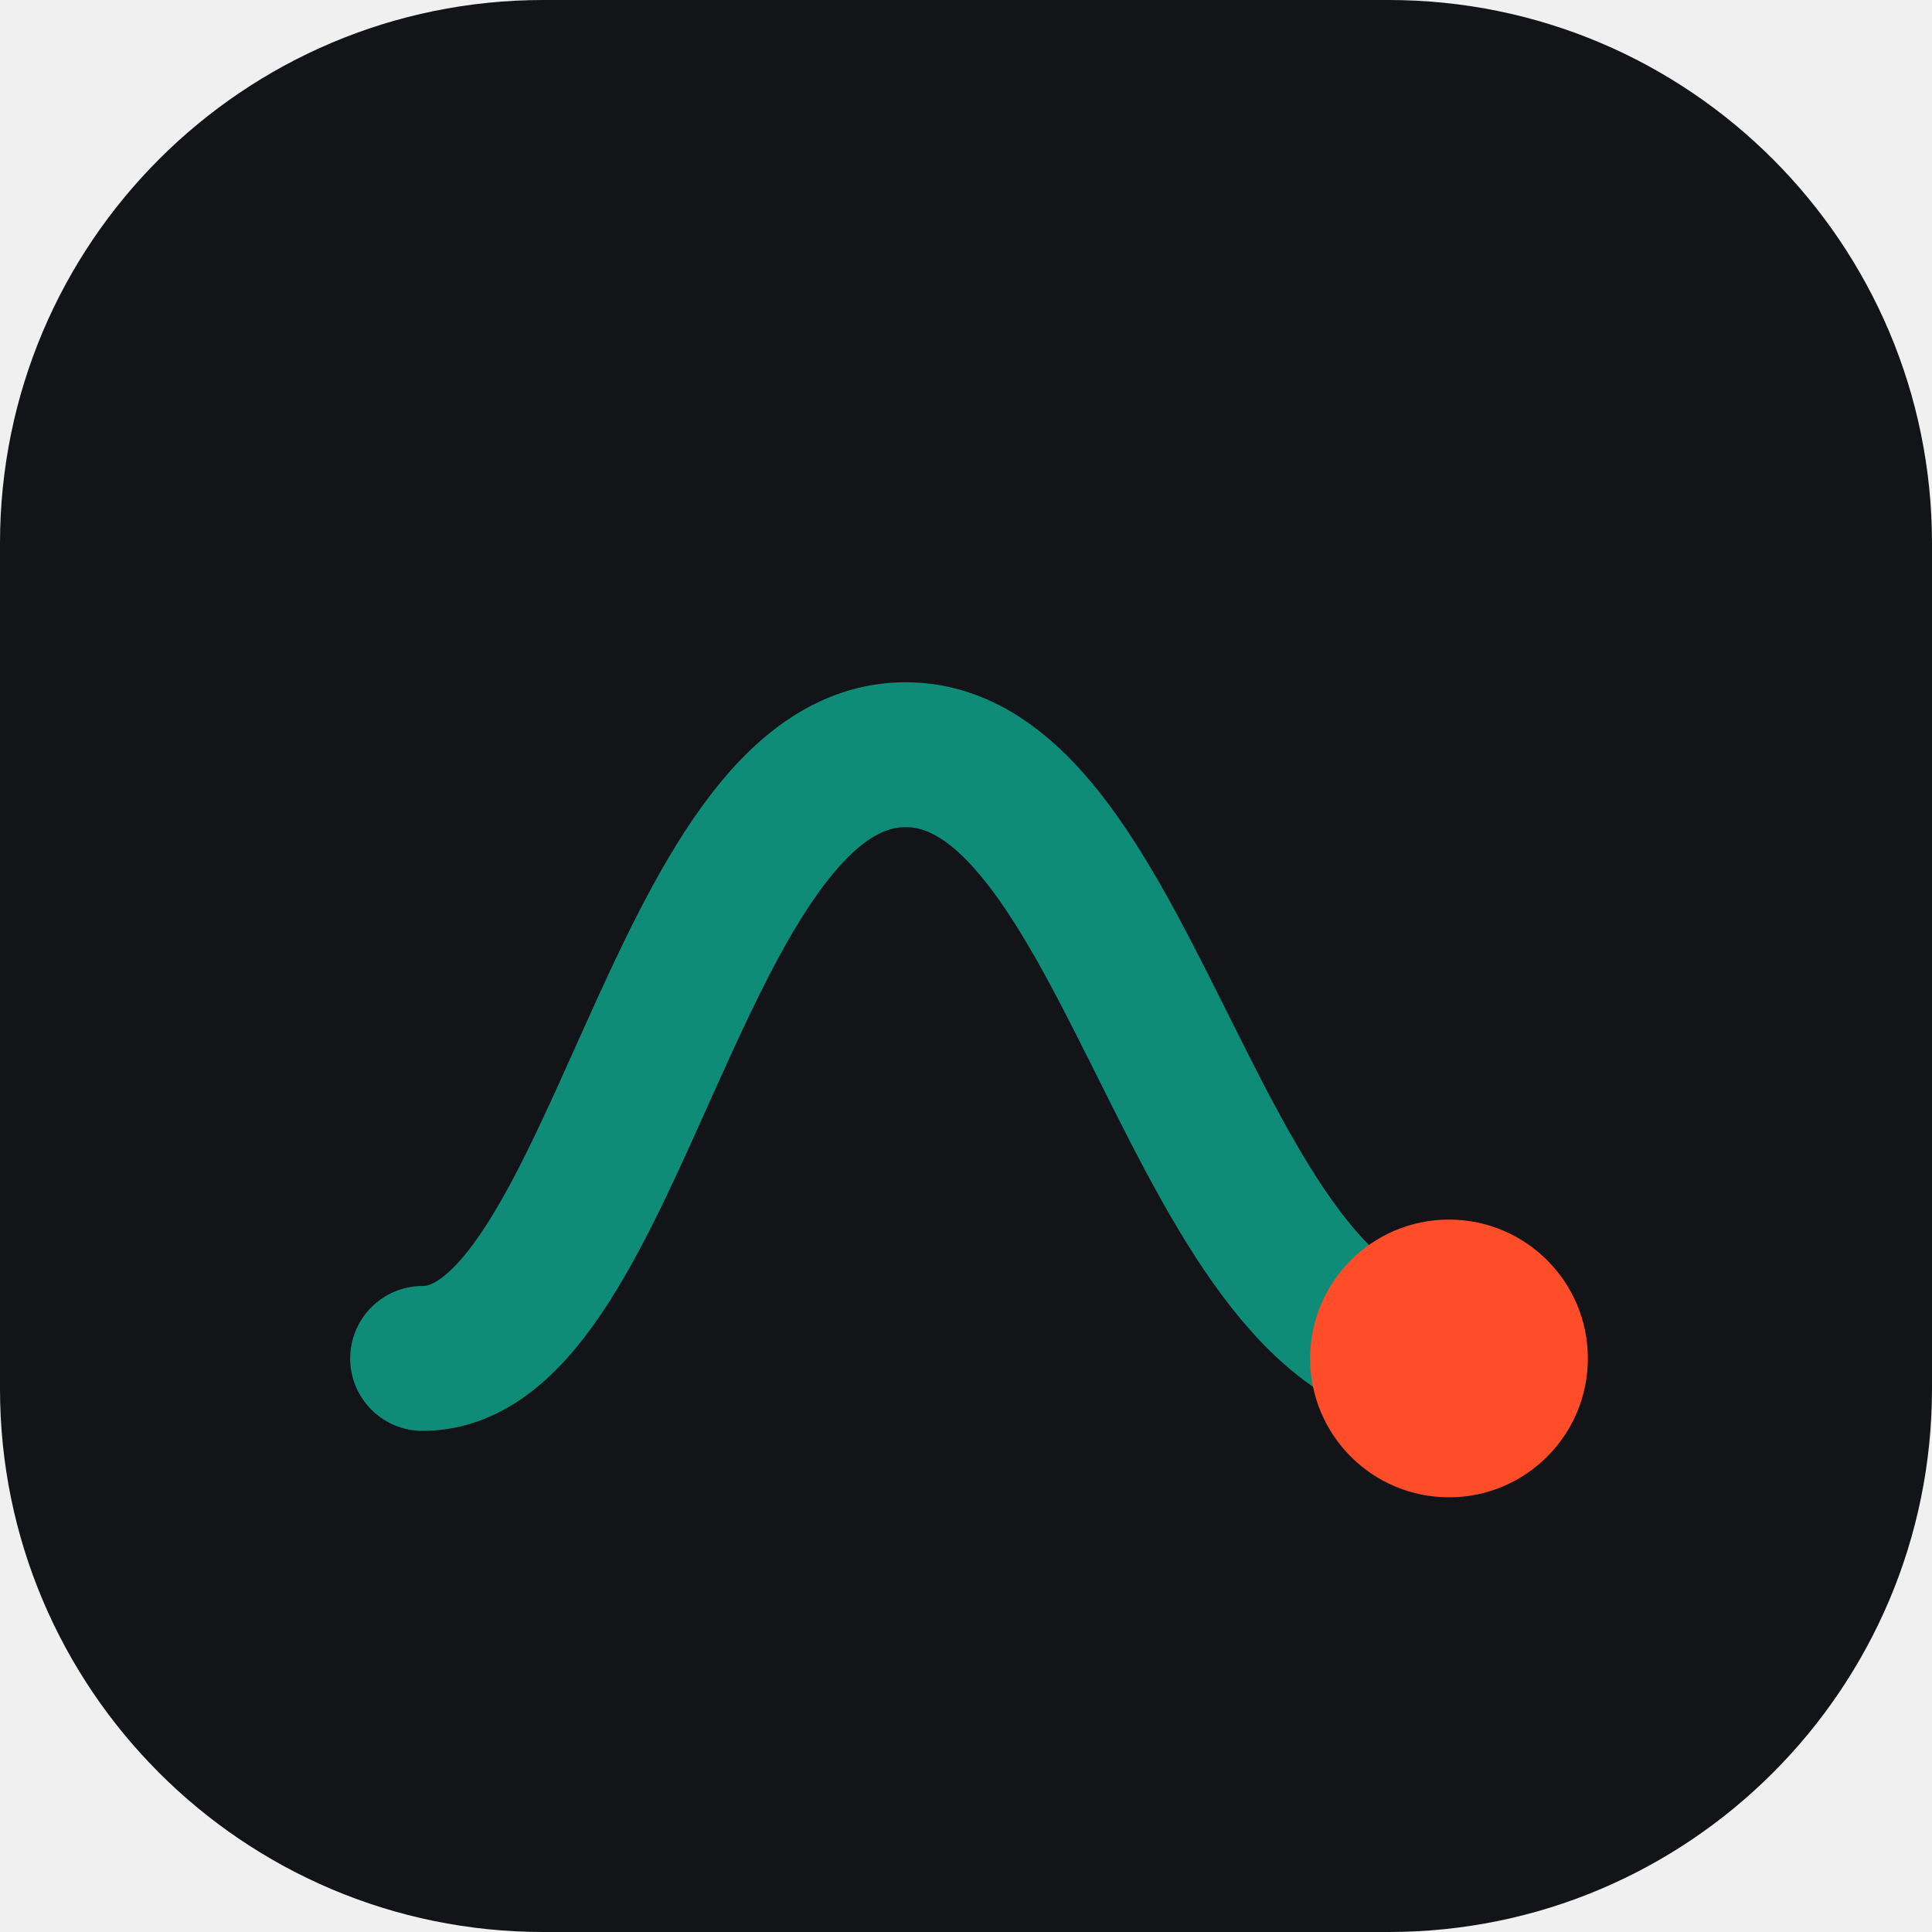
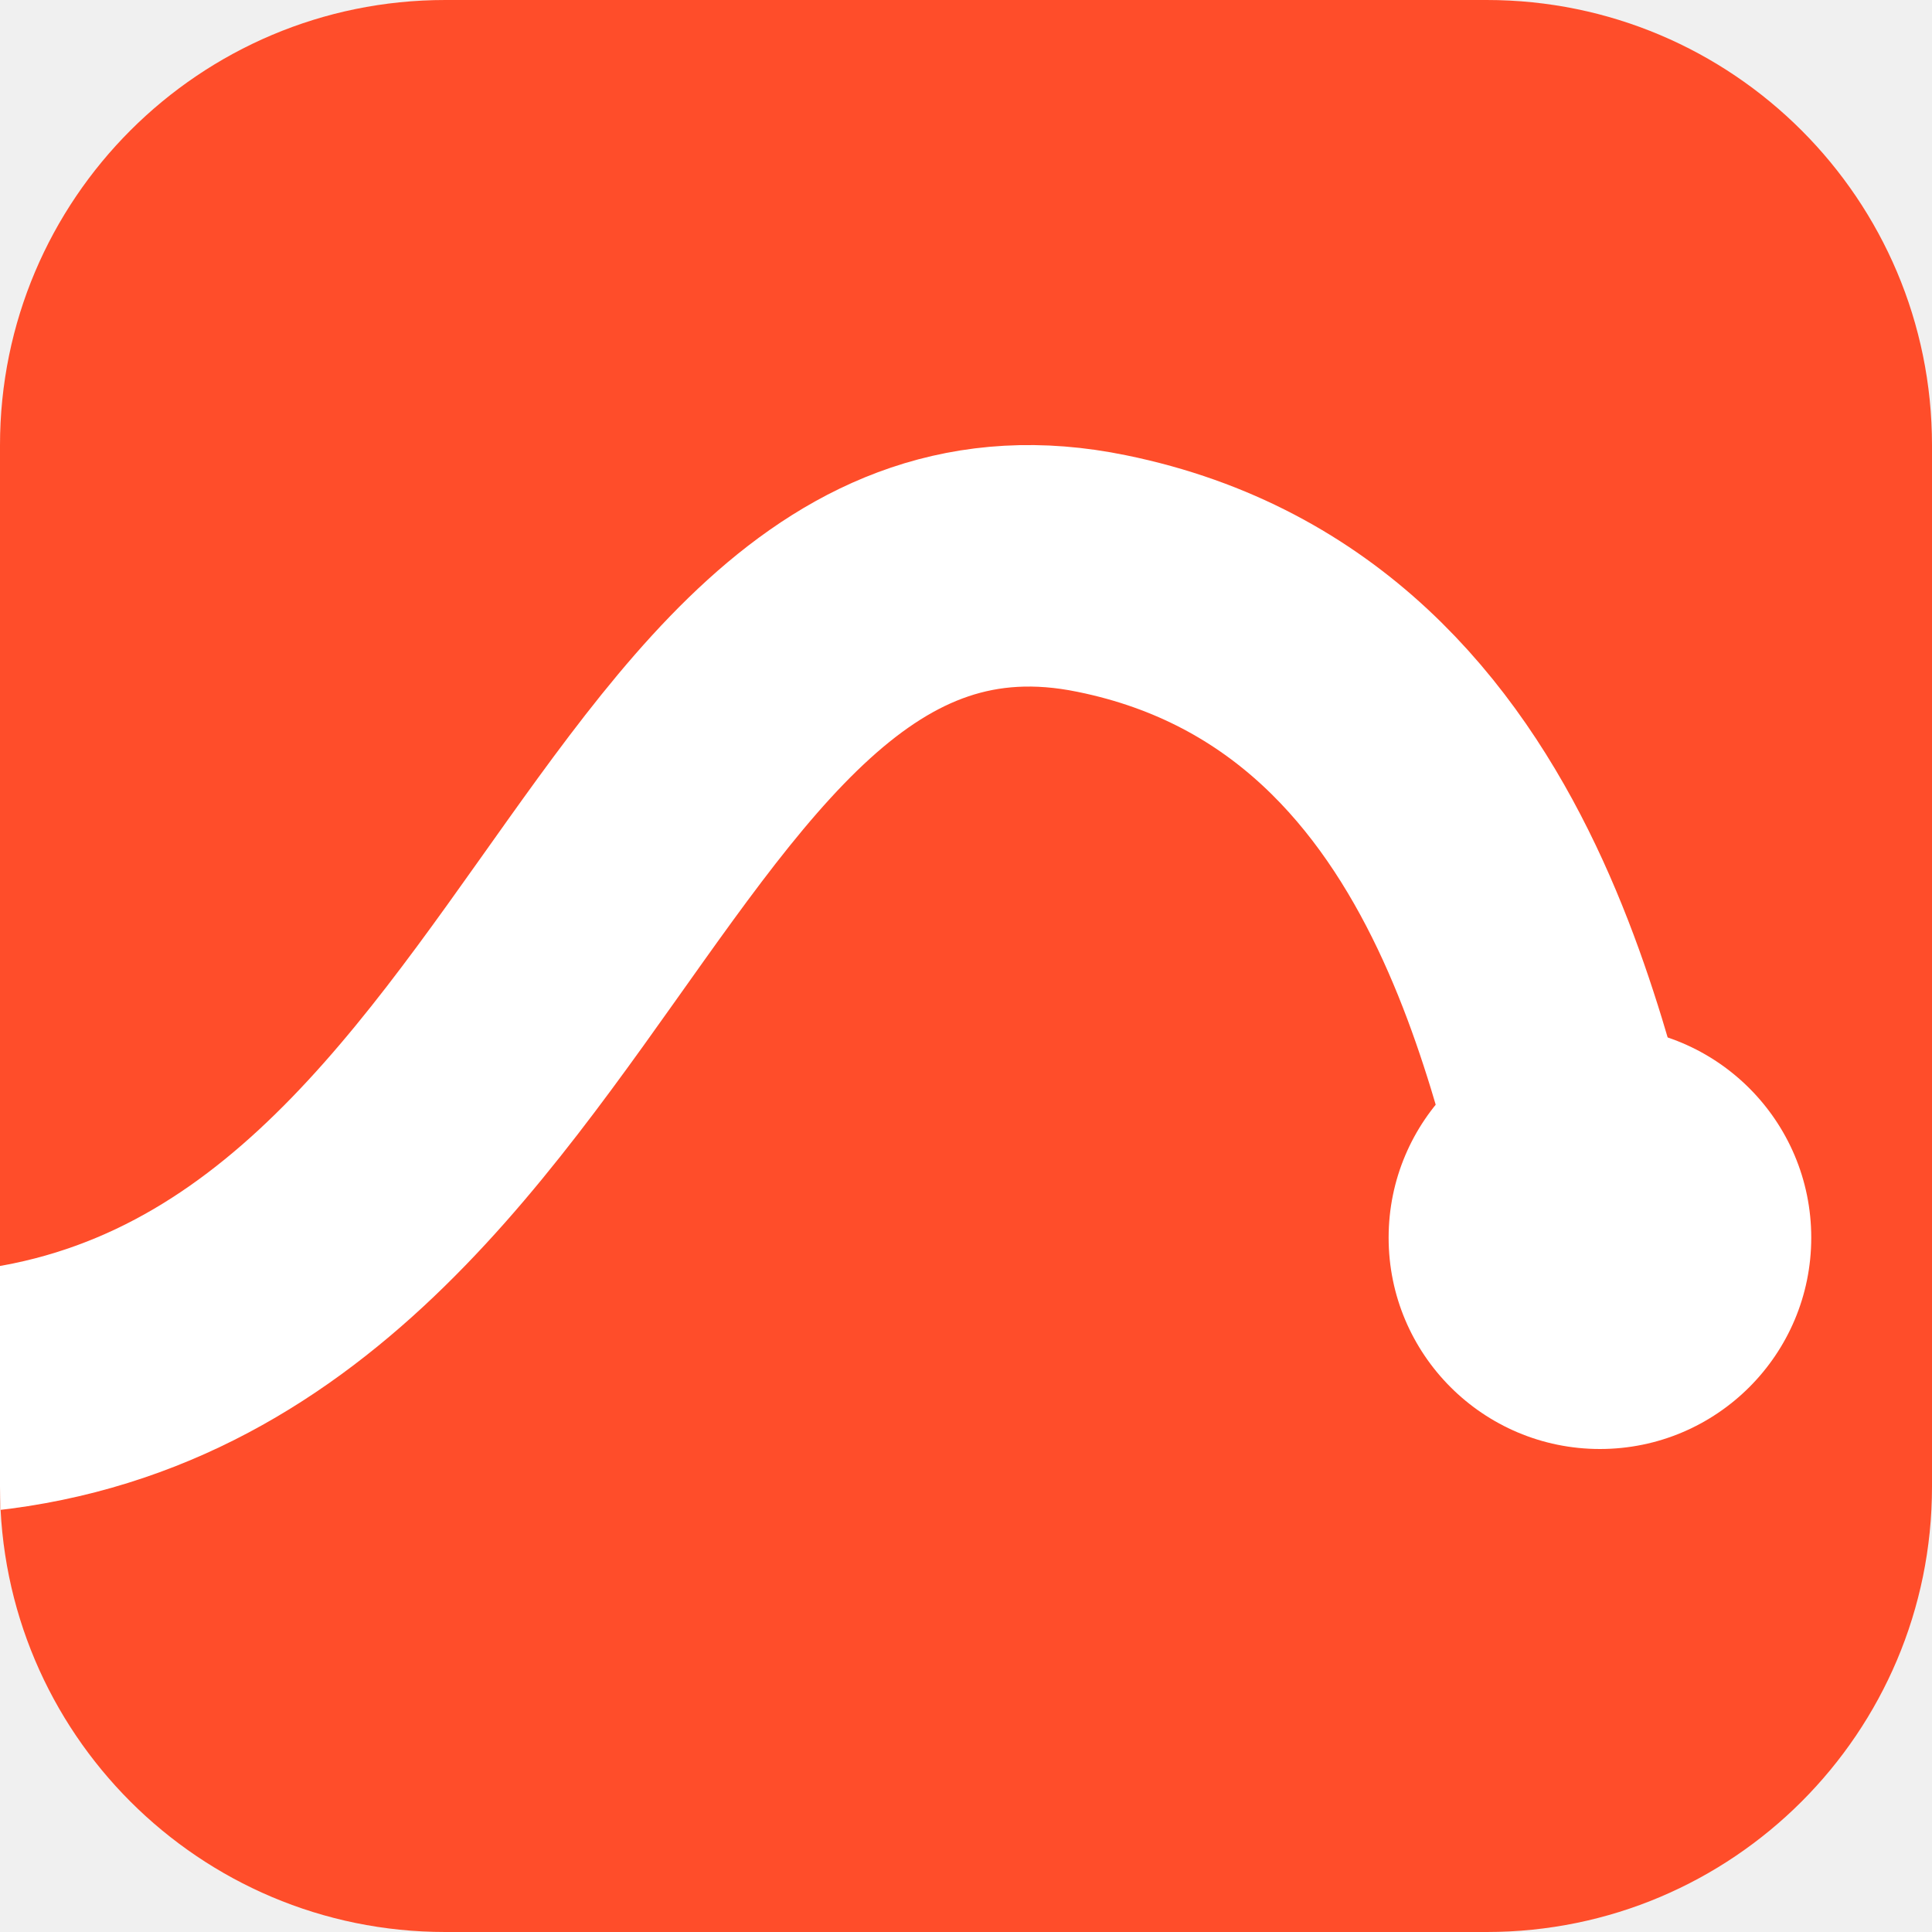
- <svg xmlns="http://www.w3.org/2000/svg" viewBox="0 0 32 32">
-   <rect width="32" height="32" rx="9" fill="#121417" />
-   <path d="M7 22.5c3.2 0 4.2-10 8-10s4.8 10 9 10" fill="none" stroke="#0E8C78" stroke-width="2.4" stroke-linecap="round" />
-   <circle cx="24" cy="22.5" r="2.3" fill="#FF4D2A" />
+ <svg xmlns="http://www.w3.org/2000/svg" viewBox="0 0 512 512">
+   <defs>
+     <clipPath id="sen-trajet-squircle">
+       <rect width="512" height="512" rx="118" />
+     </clipPath>
+   </defs>
+   <g clip-path="url(#sen-trajet-squircle)">
+     <rect width="512" height="512" fill="#FF4D2A" />
+     <path d="M-48 368C148 392 156 124 292 152C400 174 412 300 424 328" fill="none" stroke="#FFFFFF" stroke-width="64" stroke-linecap="round" />
+     <circle cx="424" cy="328" r="56" fill="#FFFFFF" />
+   </g>
</svg>
